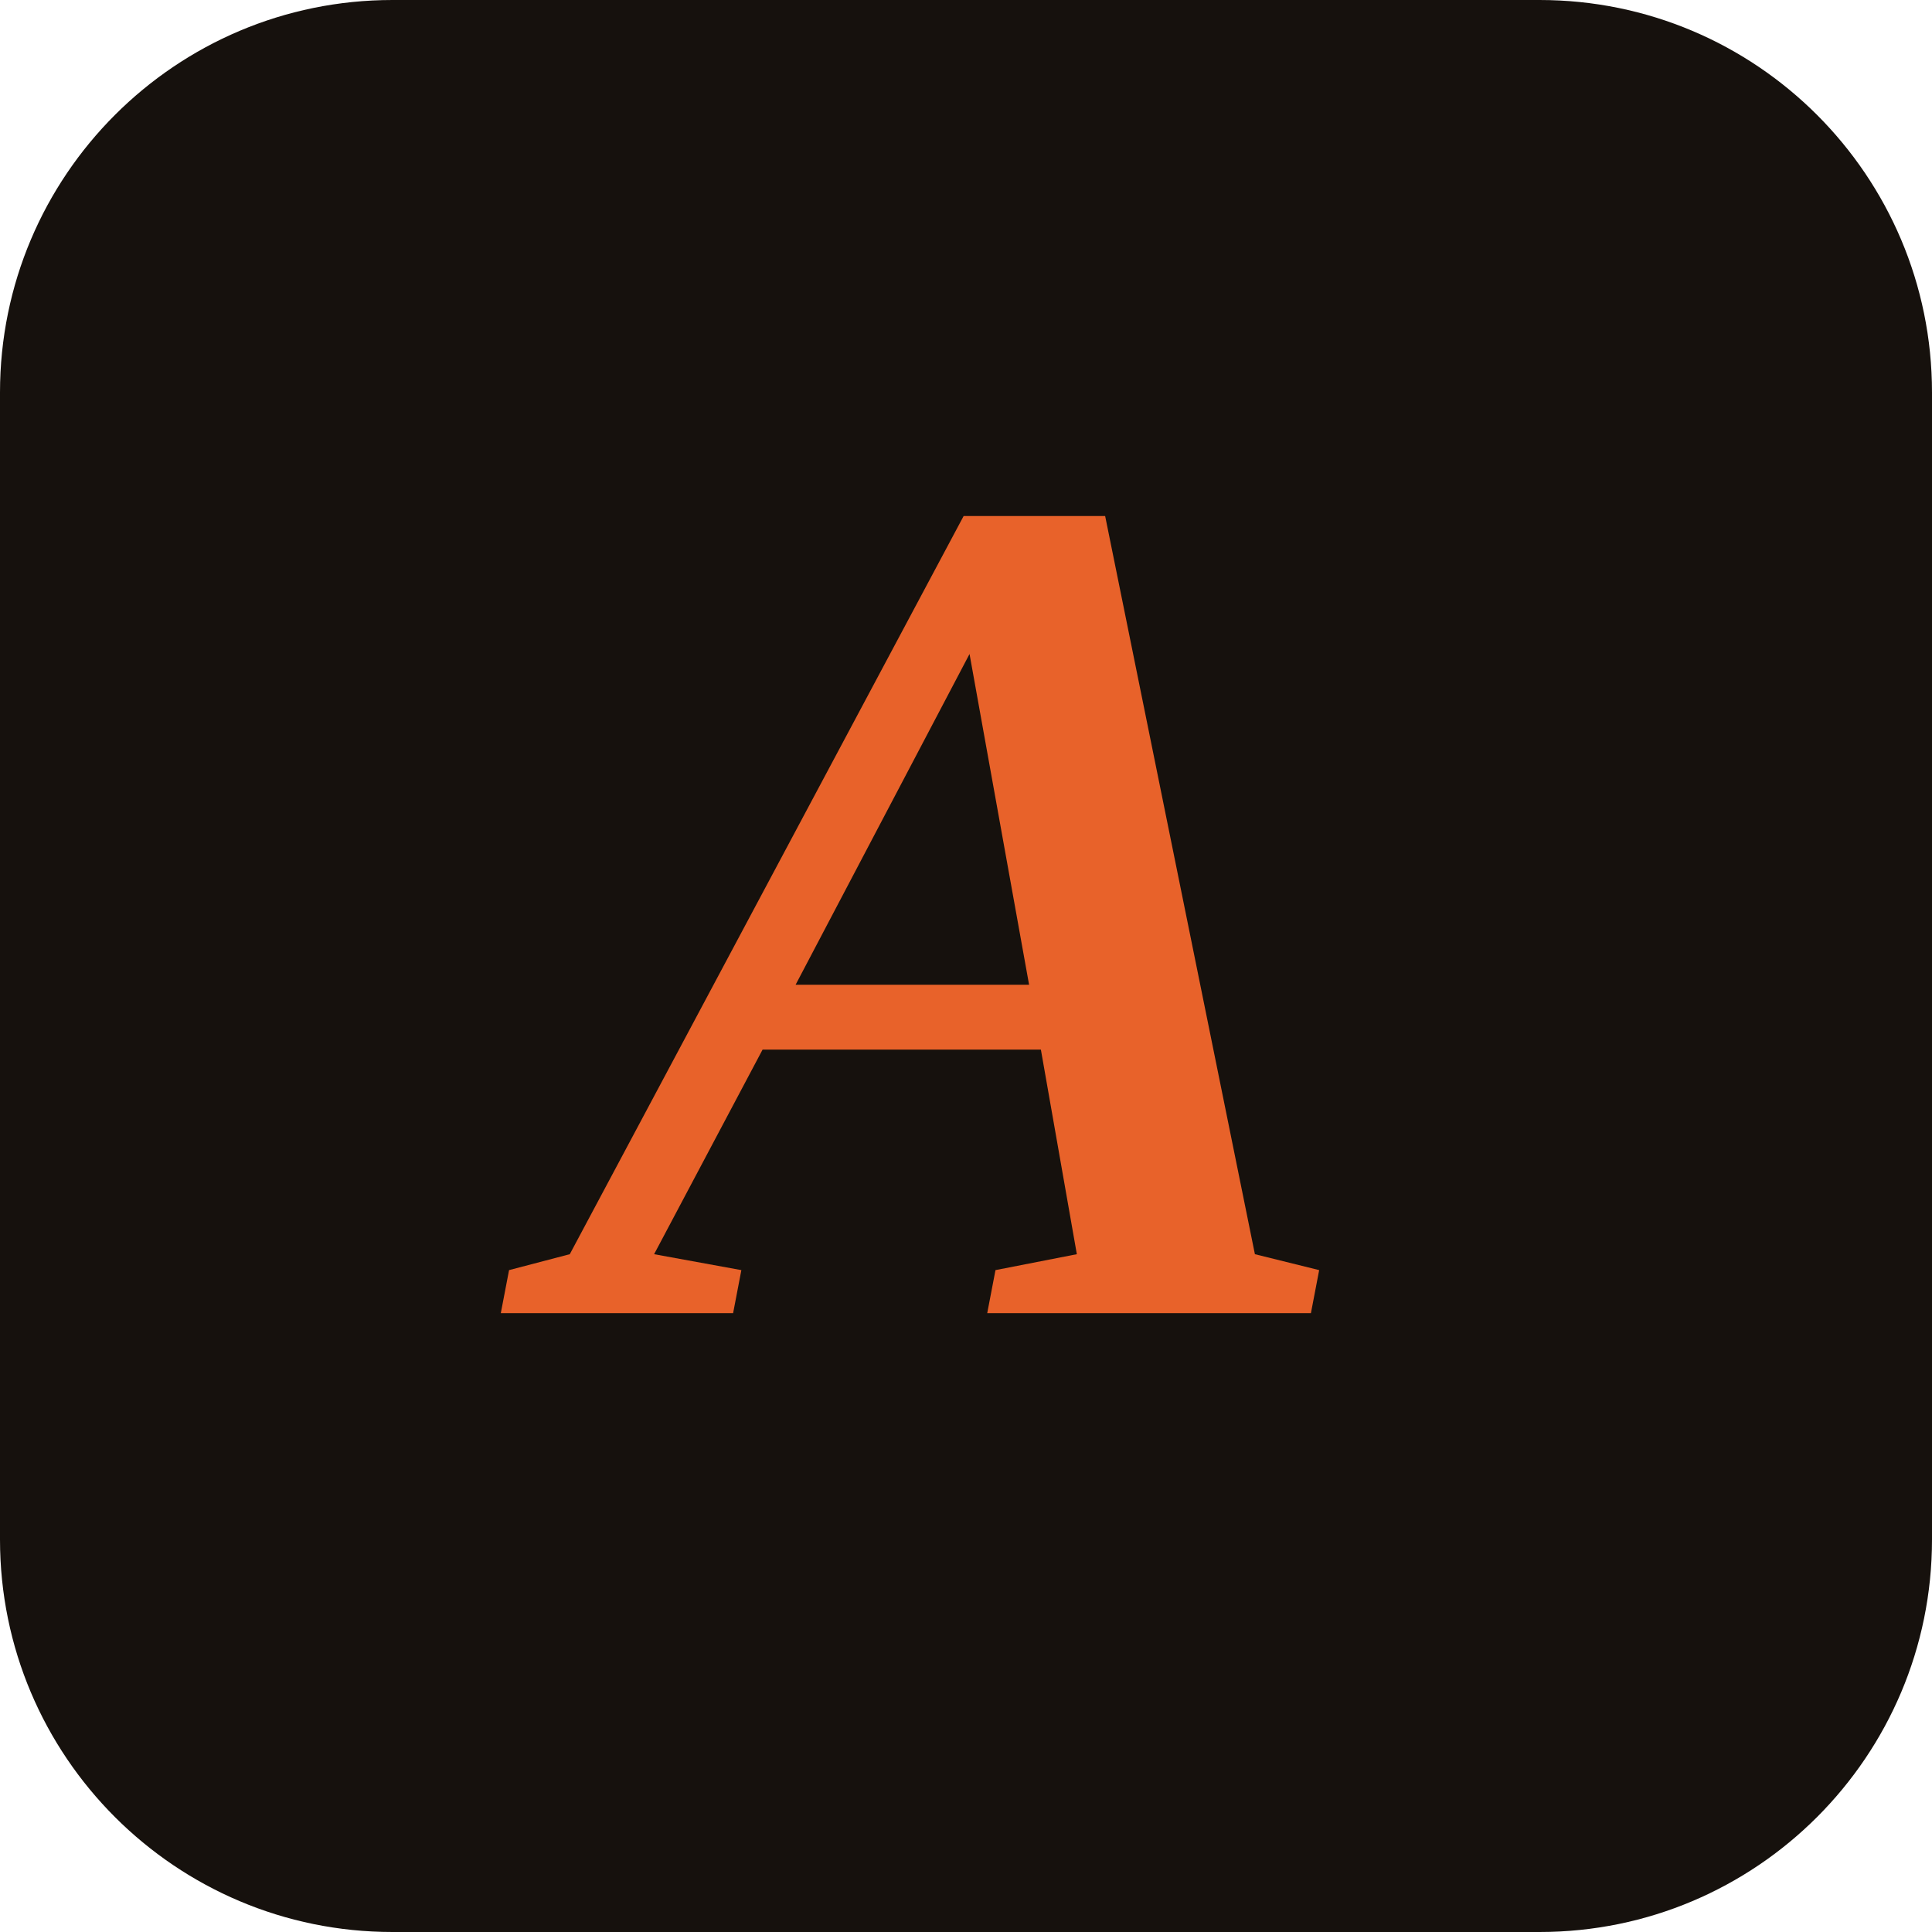
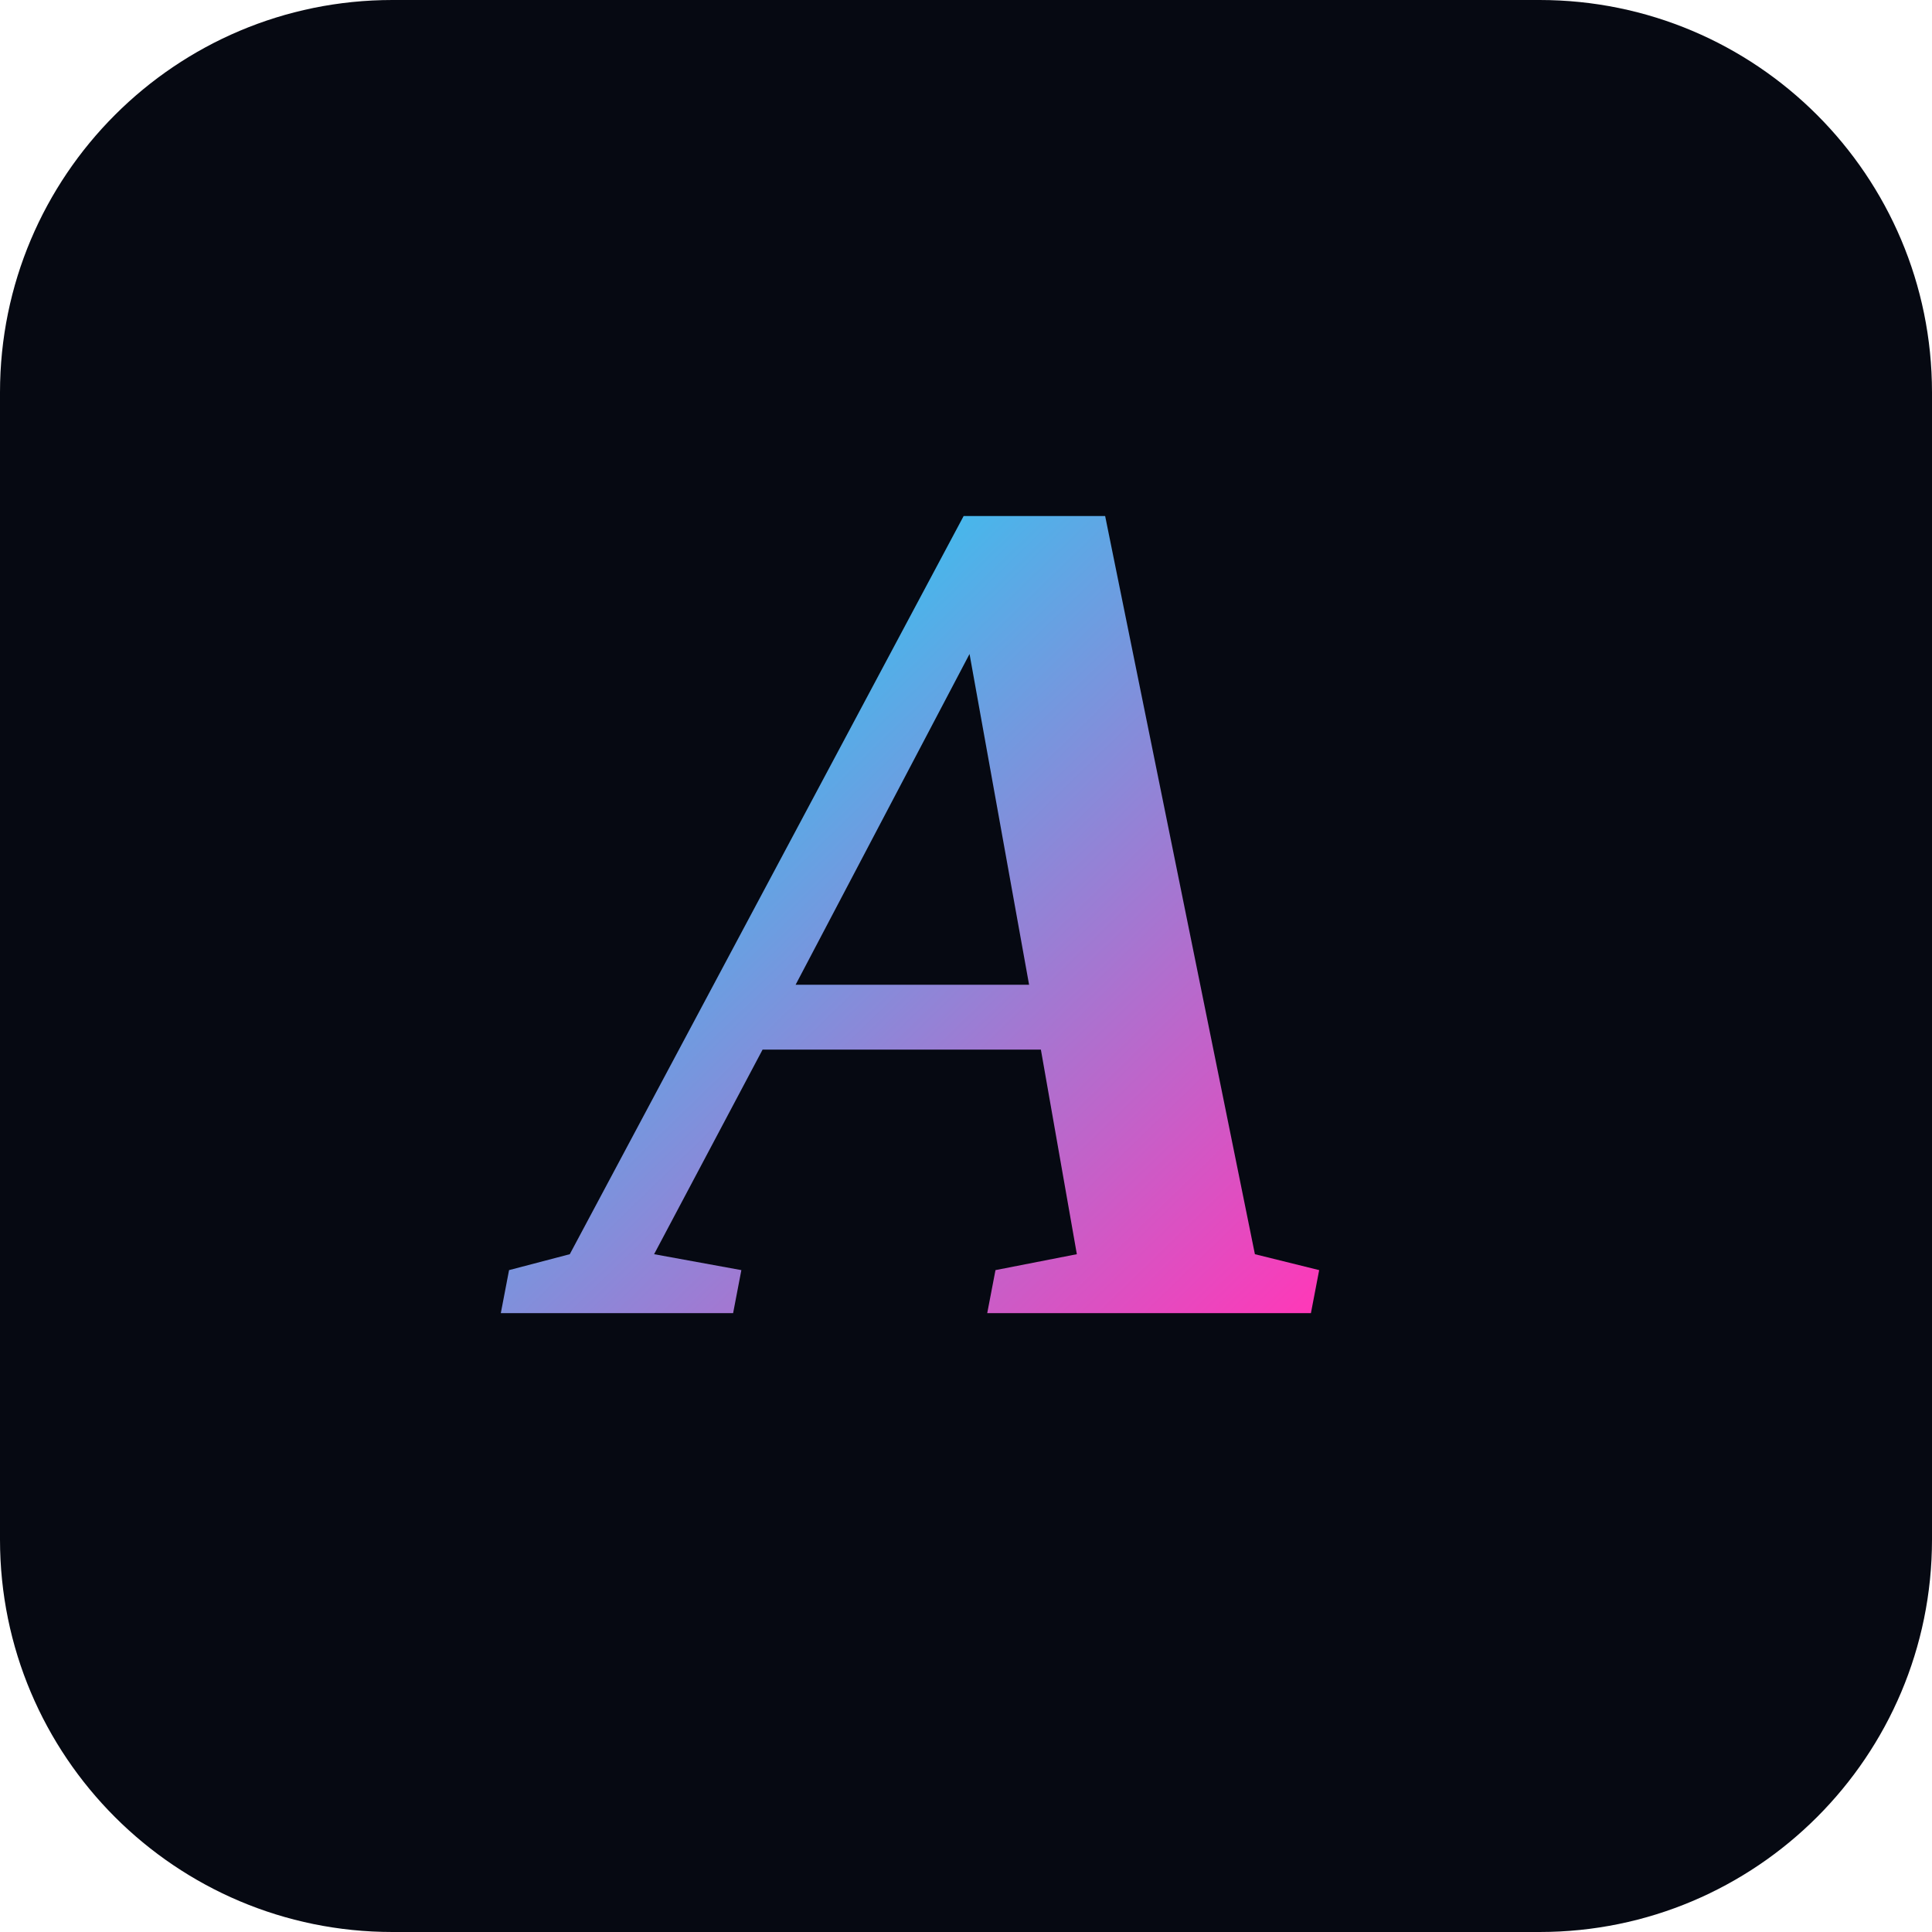
<svg xmlns="http://www.w3.org/2000/svg" viewBox="0 0 512 512" role="img" aria-label="Alexis Creuzot">
-   <rect width="512" height="512" rx="104" fill="#16110d" />
-   <text x="256" y="348" text-anchor="middle" font-family="Georgia, 'Times New Roman', serif" font-size="320" font-weight="600" font-style="italic" fill="#e8622a">A</text>
+   <defs>
+     <linearGradient id="accent" x1="0%" y1="0%" x2="100%" y2="100%">
+       <stop offset="0%" stop-color="#00e8ff" />
+       <stop offset="100%" stop-color="#ff38b8" />
+     </linearGradient>
+   </defs>
+   <rect width="512" height="512" rx="104" fill="#060912" />
+   <text x="256" y="348" text-anchor="middle" font-family="Georgia, 'Times New Roman', serif" font-size="320" font-weight="600" font-style="italic" fill="url(#accent)">A</text>
</svg>
